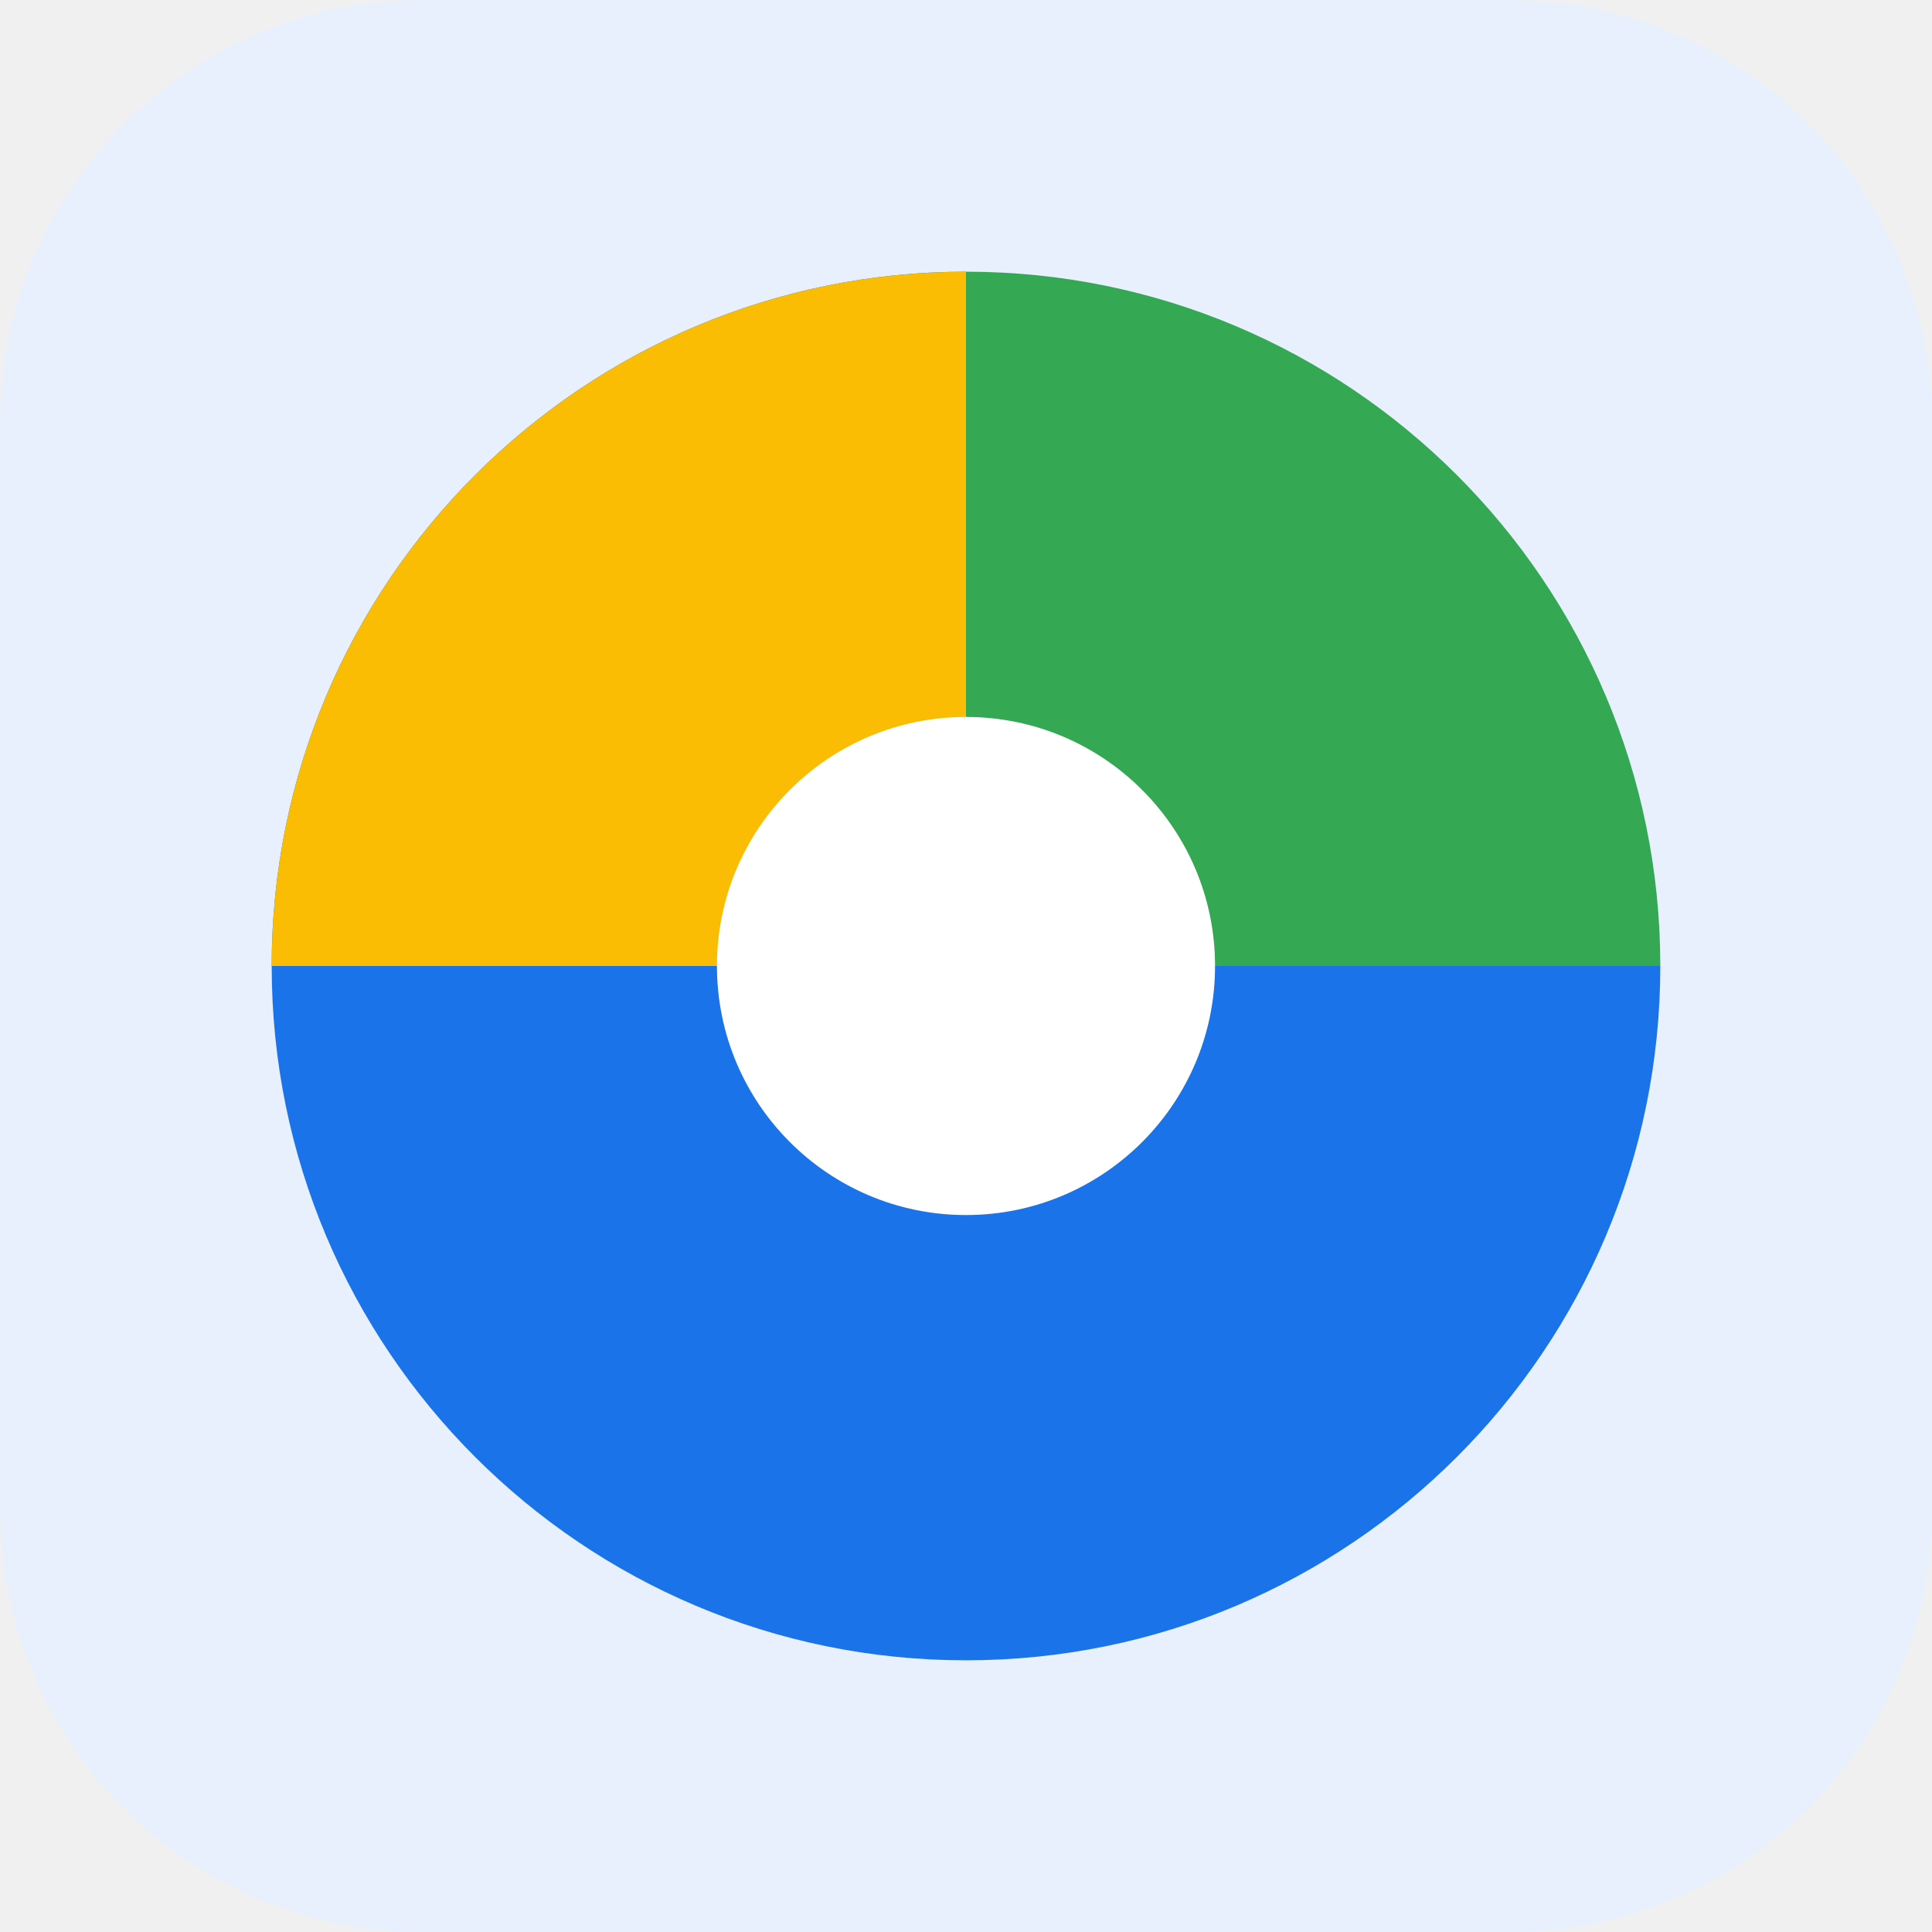
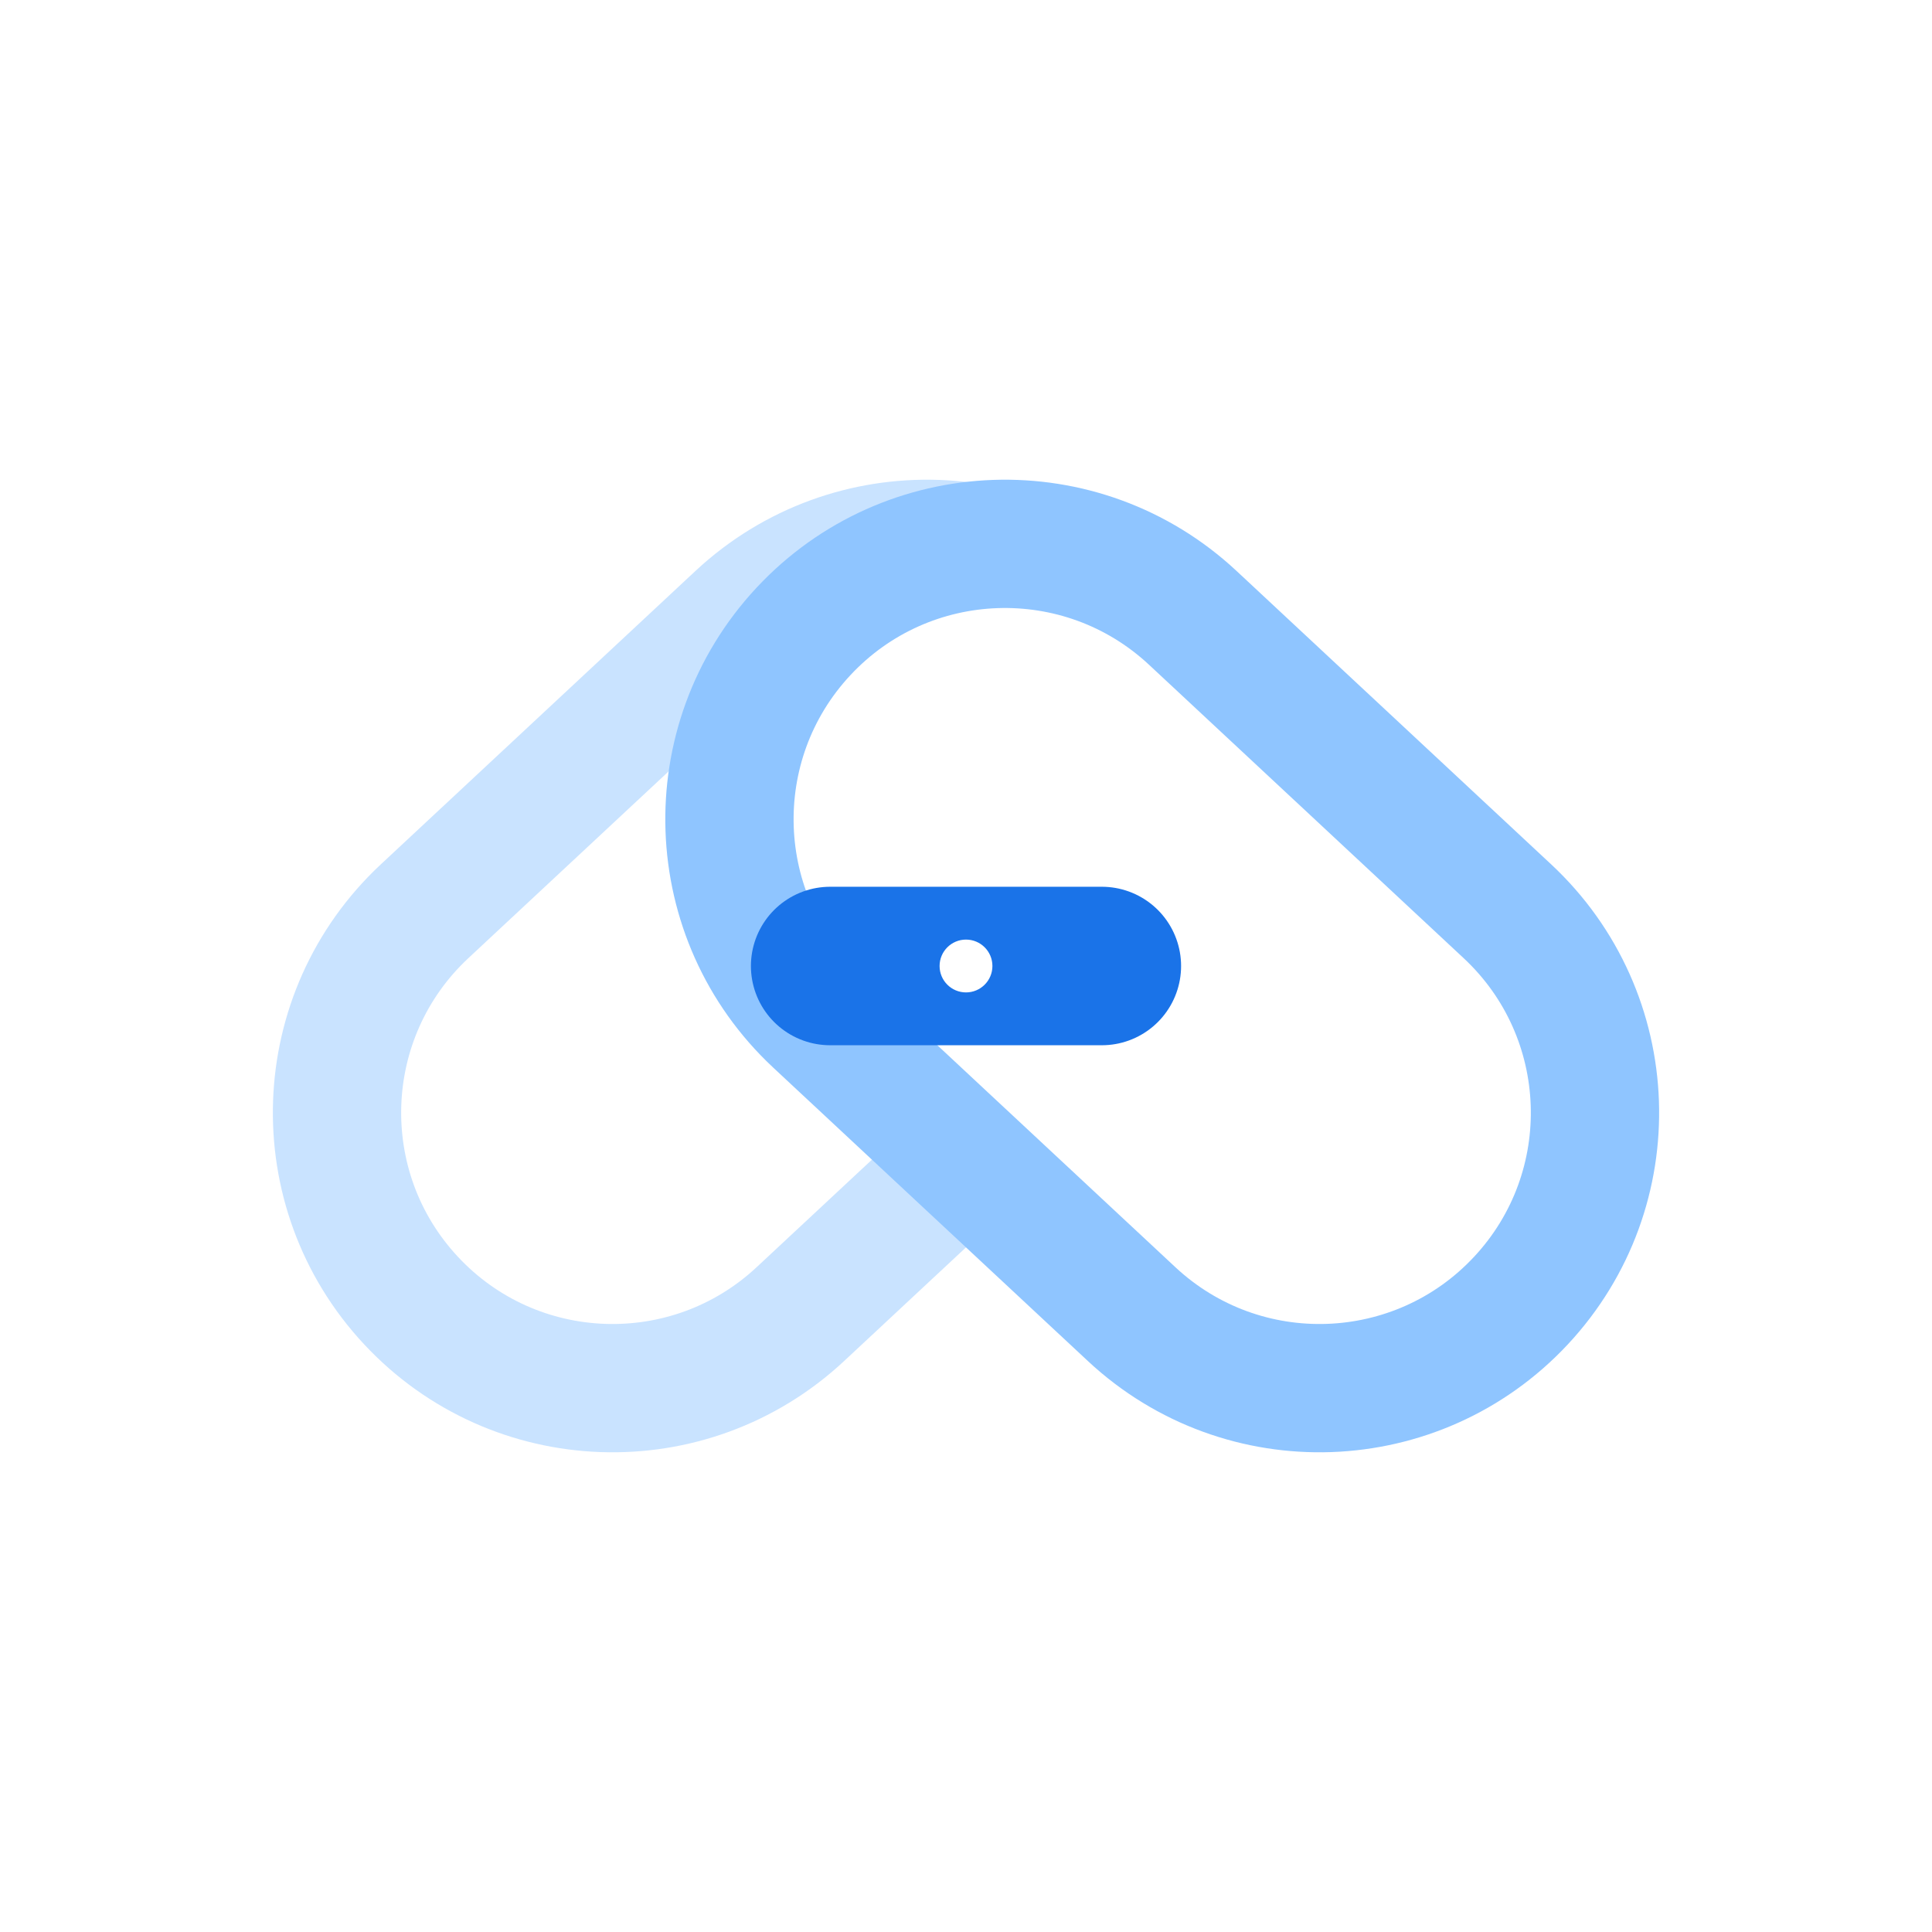
- <svg xmlns="http://www.w3.org/2000/svg" viewBox="0 0 512 512">
-   <rect width="512" height="512" rx="112" fill="#e8f0fe" />
-   <path d="M256 72c-101.6 0-184 82.4-184 184s82.4 184 184 184 184-82.4 184-184h-184z" fill="#1a73e8" />
-   <path d="M256 72v184h184C440 154.4 357.6 72 256 72z" fill="#34a853" />
-   <path d="M256 72v184H72C72 154.4 154.4 72 256 72z" fill="#fbbc04" />
-   <circle cx="256" cy="256" r="66" fill="#fff" />
+ <svg xmlns="http://www.w3.org/2000/svg" width="512" height="512" viewBox="0 0 512 512" role="img" aria-labelledby="title desc">
+   <rect width="512" height="512" fill="#ffffff" />
+   <rect x="74" y="183" width="260" height="146" rx="73" transform="rotate(-43 204 256)" fill="#ffffff" stroke="#C9E3FF" stroke-width="34" />
+   <rect x="178" y="183" width="260" height="146" rx="73" transform="rotate(43 308 256)" fill="#ffffff" stroke="#8FC5FF" stroke-width="34" />
+   <path d="M220 256h72" fill="none" stroke="#1A73E8" stroke-width="42" stroke-linecap="round" />
+   <circle cx="256" cy="256" r="7" fill="#ffffff" />
</svg>
